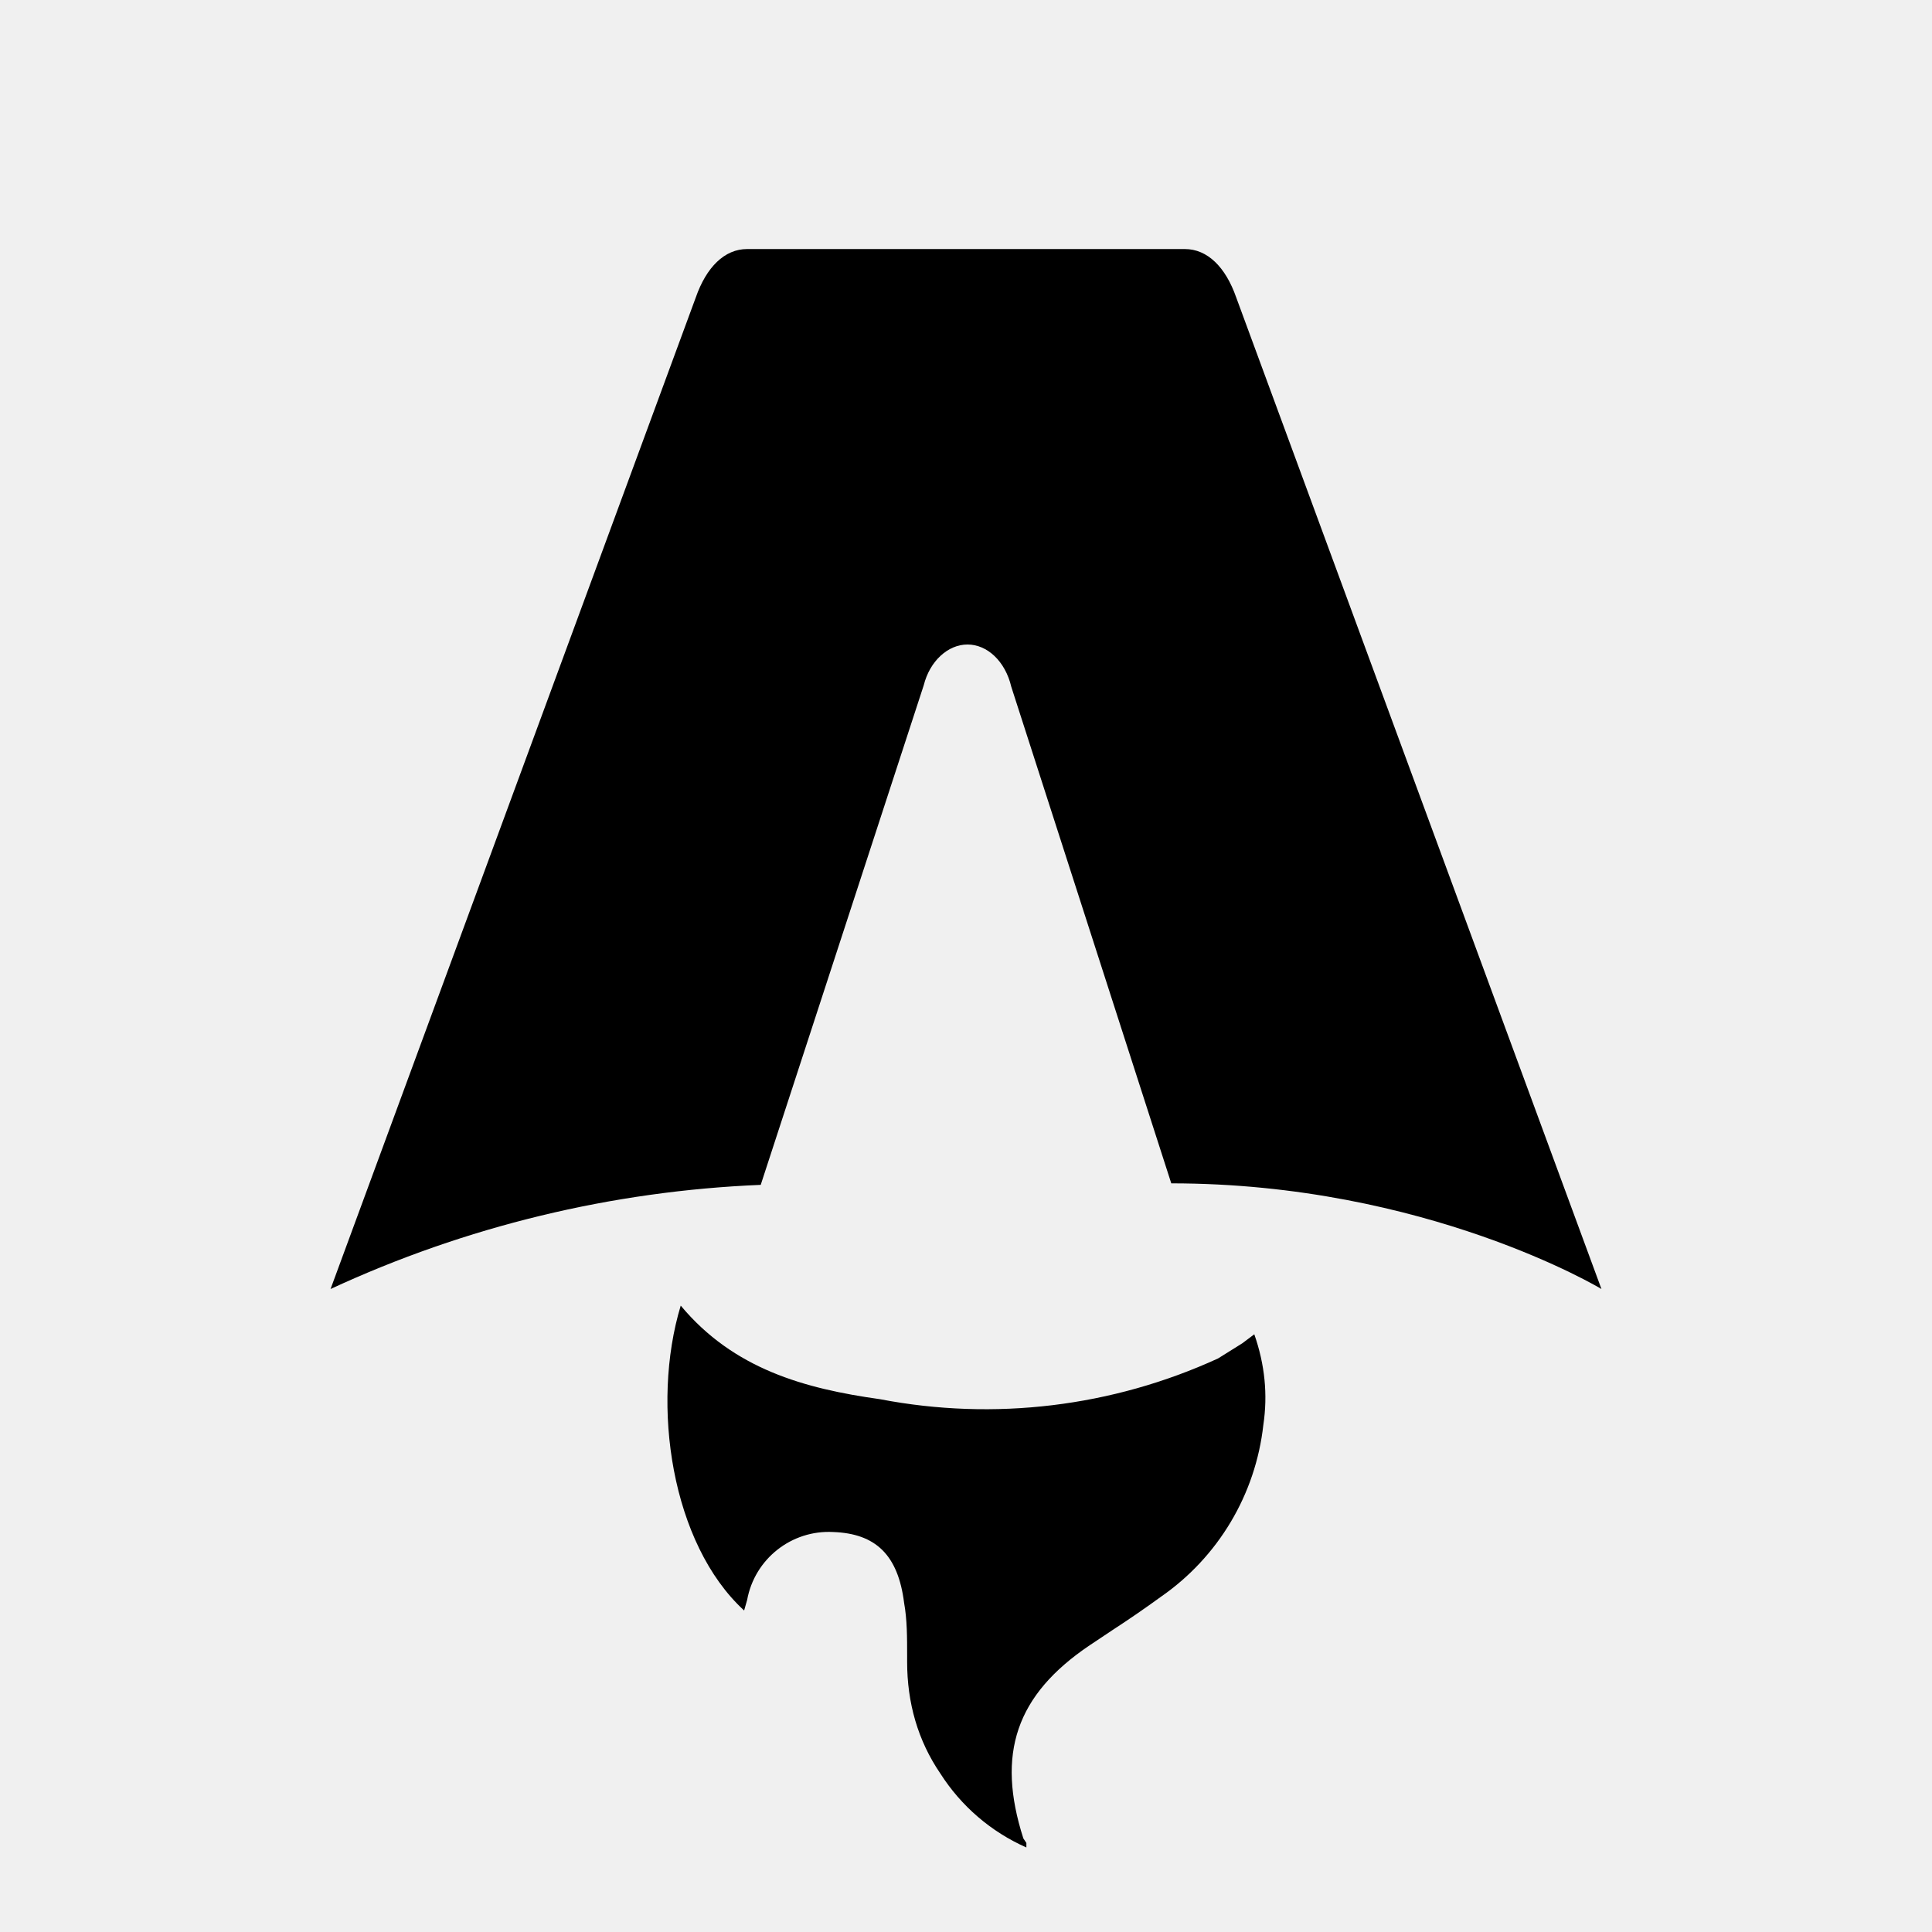
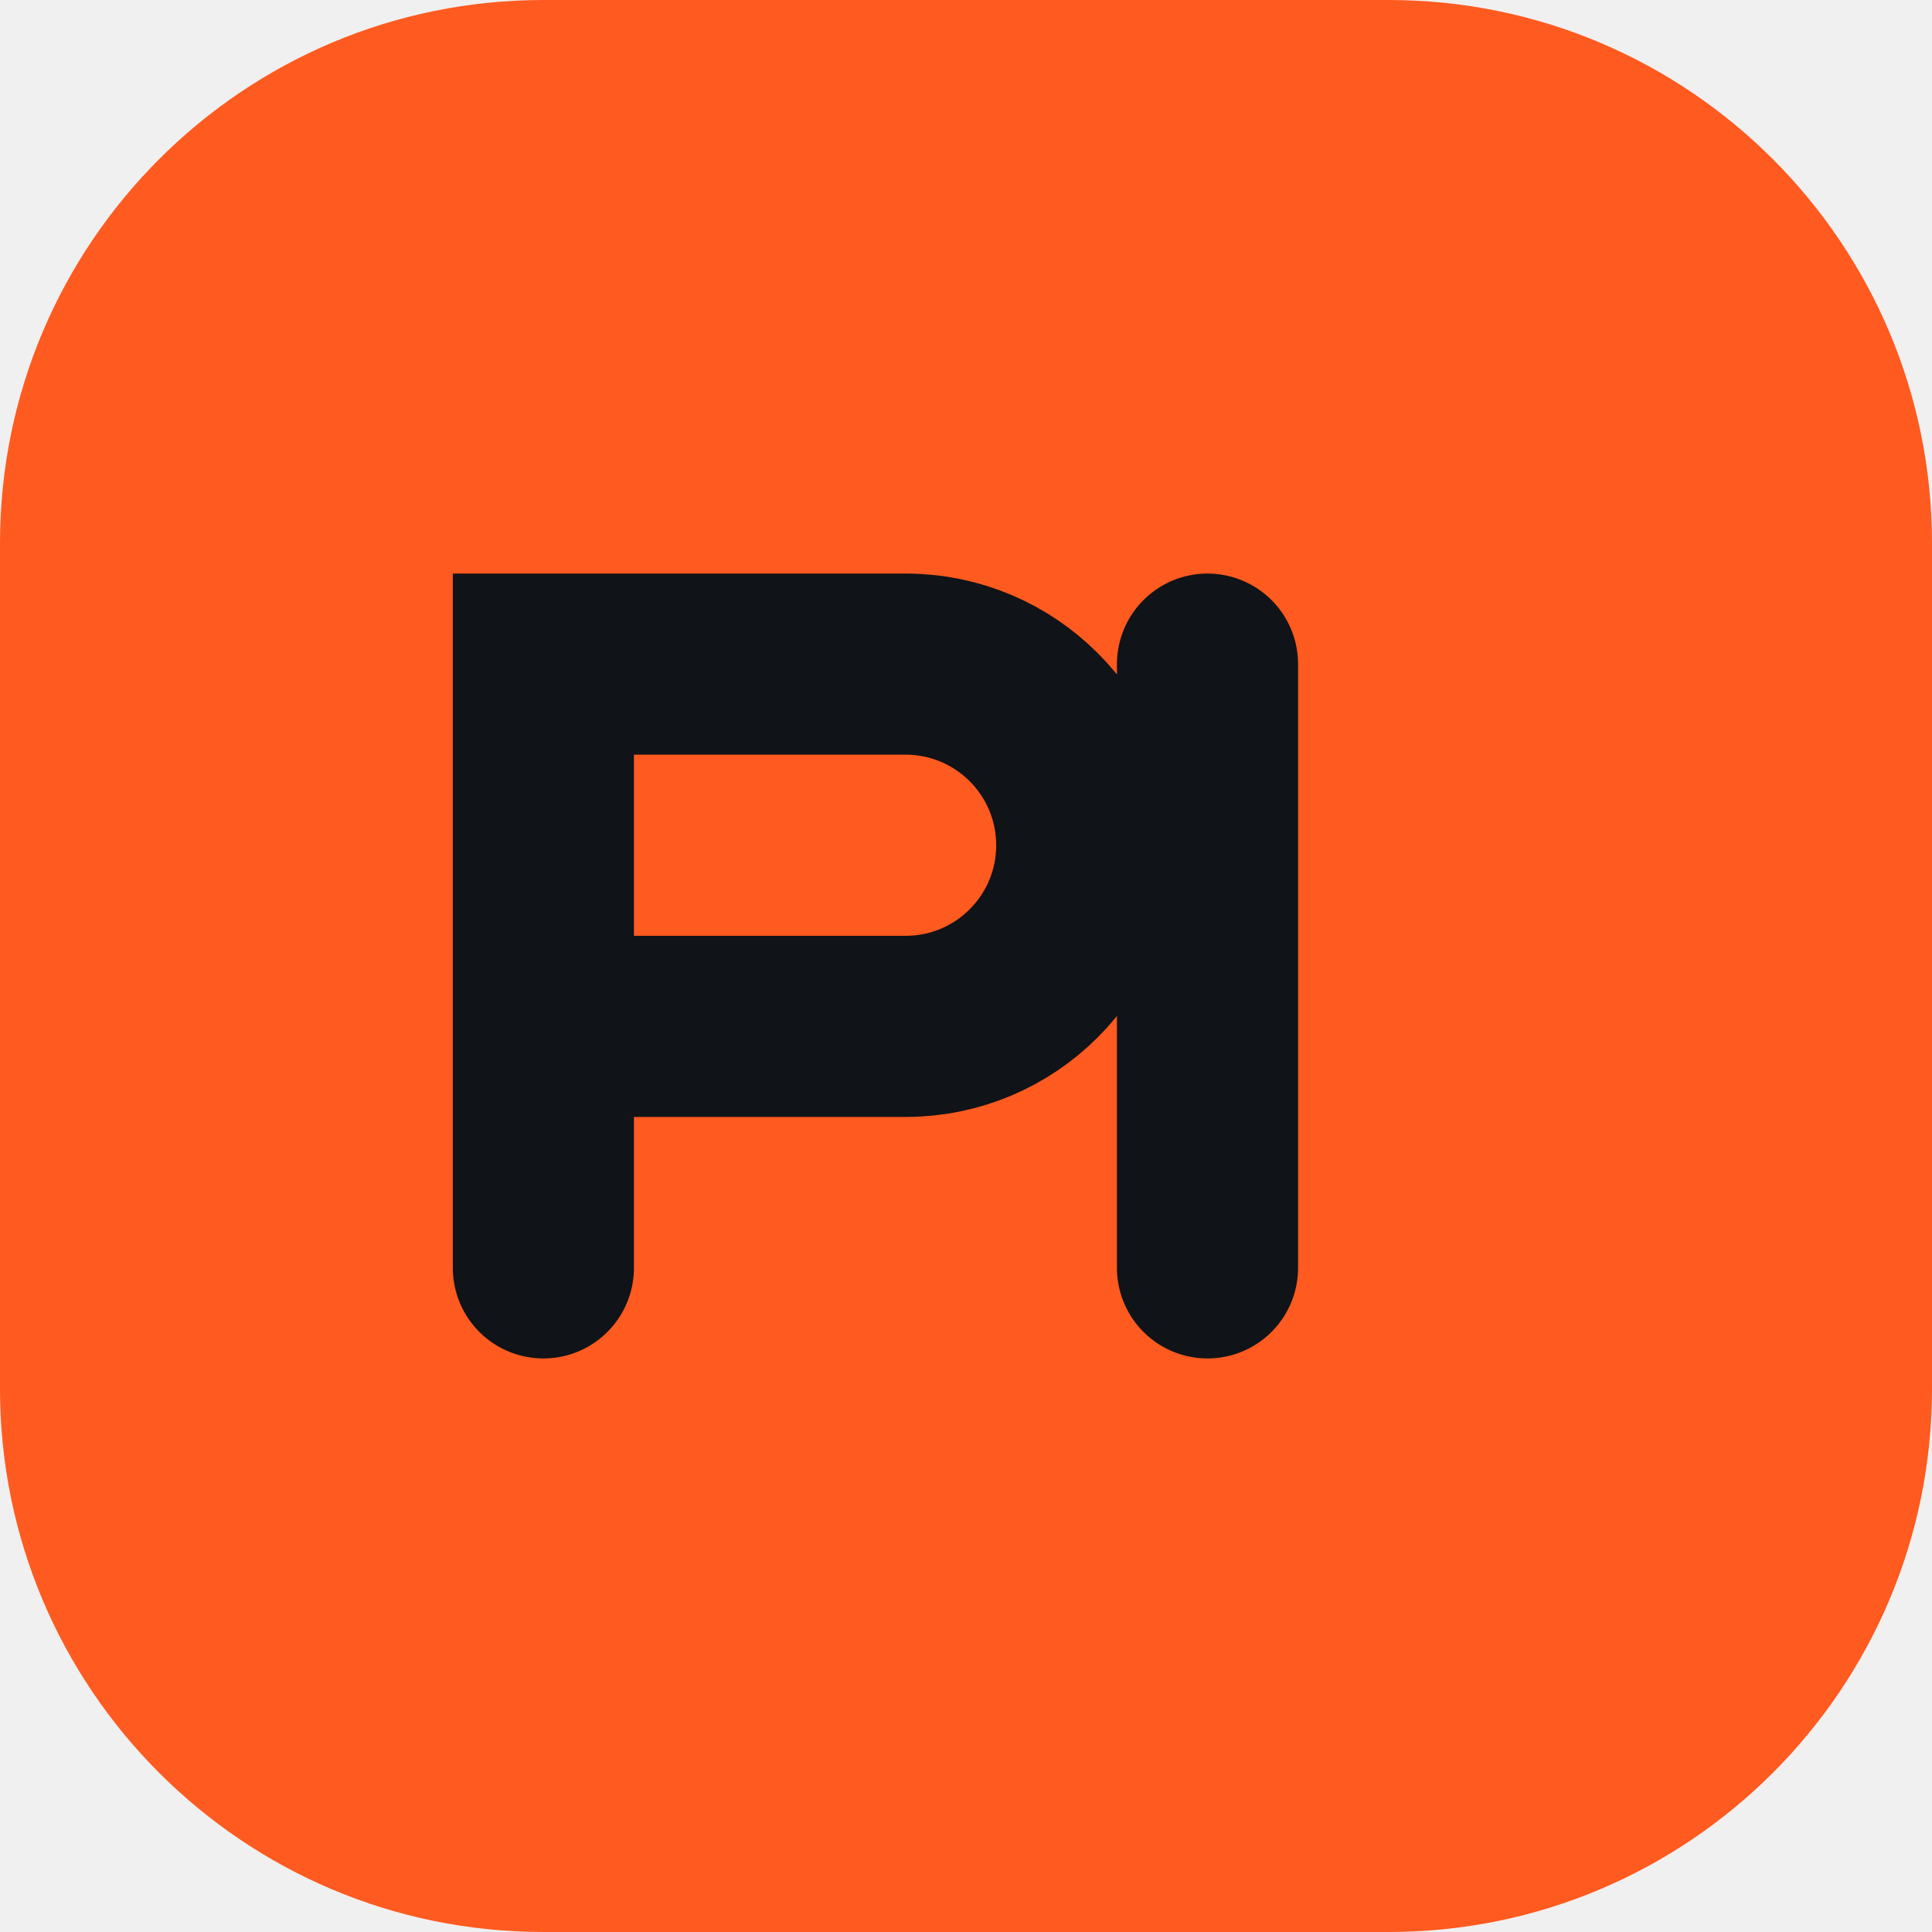
- <svg xmlns="http://www.w3.org/2000/svg" fill="none" viewBox="0 0 128 128">
-   <path d="M50.4 78.5a75.1 75.1 0 0 0-28.5 6.9l24.2-65.7c.7-2 1.9-3.2 3.4-3.2h29c1.5 0 2.7 1.2 3.4 3.2l24.2 65.7s-11.6-7-28.5-7L67 45.5c-.4-1.7-1.6-2.8-2.9-2.8-1.3 0-2.5 1.1-2.9 2.7L50.4 78.5Zm-1.1 28.2Zm-4.2-20.2c-2 6.6-.6 15.8 4.2 20.2a17.5 17.5 0 0 1 .2-.7 5.5 5.5 0 0 1 5.7-4.5c2.8.1 4.3 1.5 4.7 4.7.2 1.1.2 2.3.2 3.5v.4c0 2.7.7 5.2 2.2 7.4a13 13 0 0 0 5.7 4.9v-.3l-.2-.3c-1.8-5.6-.5-9.5 4.4-12.8l1.5-1a73 73 0 0 0 3.2-2.2 16 16 0 0 0 6.8-11.4c.3-2 .1-4-.6-6l-.8.6-1.6 1a37 37 0 0 1-22.4 2.7c-5-.7-9.7-2-13.2-6.2Z" />
-   <style>
-         path { fill: #000; }
-         @media (prefers-color-scheme: dark) {
-             path { fill: #FFF; }
-         }
-     </style>
+ <svg xmlns="http://www.w3.org/2000/svg" viewBox="0 0 32 32">
+   <rect width="32" height="32" rx="9" fill="#ff5a1f" />
+   <path d="M9 21V11h6a3 3 0 010 6H9m11-6v10" stroke="#101317" stroke-width="3" fill="none" stroke-linecap="round" />
</svg>
